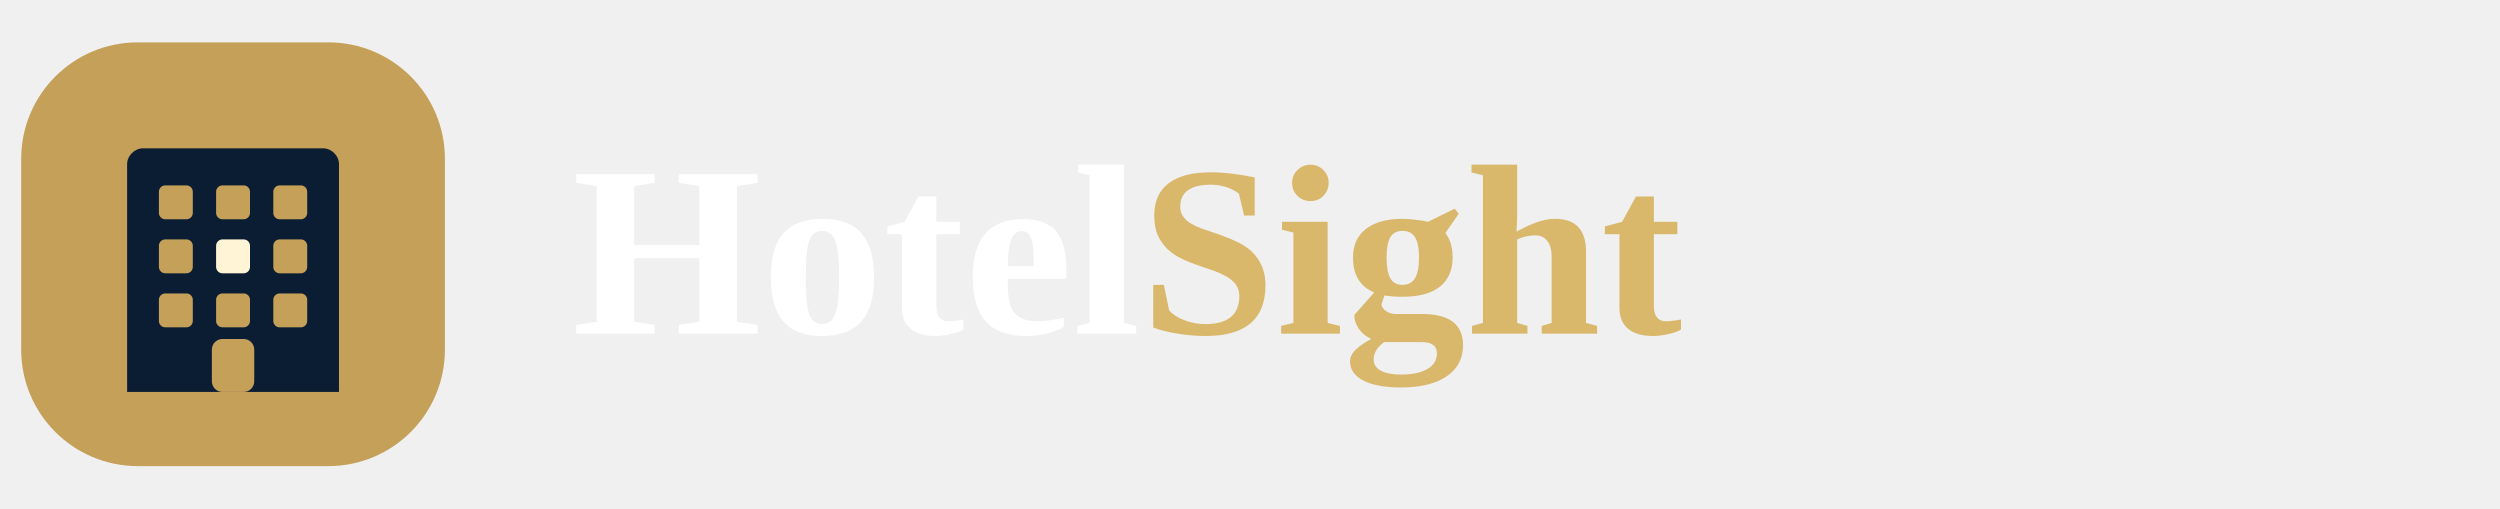
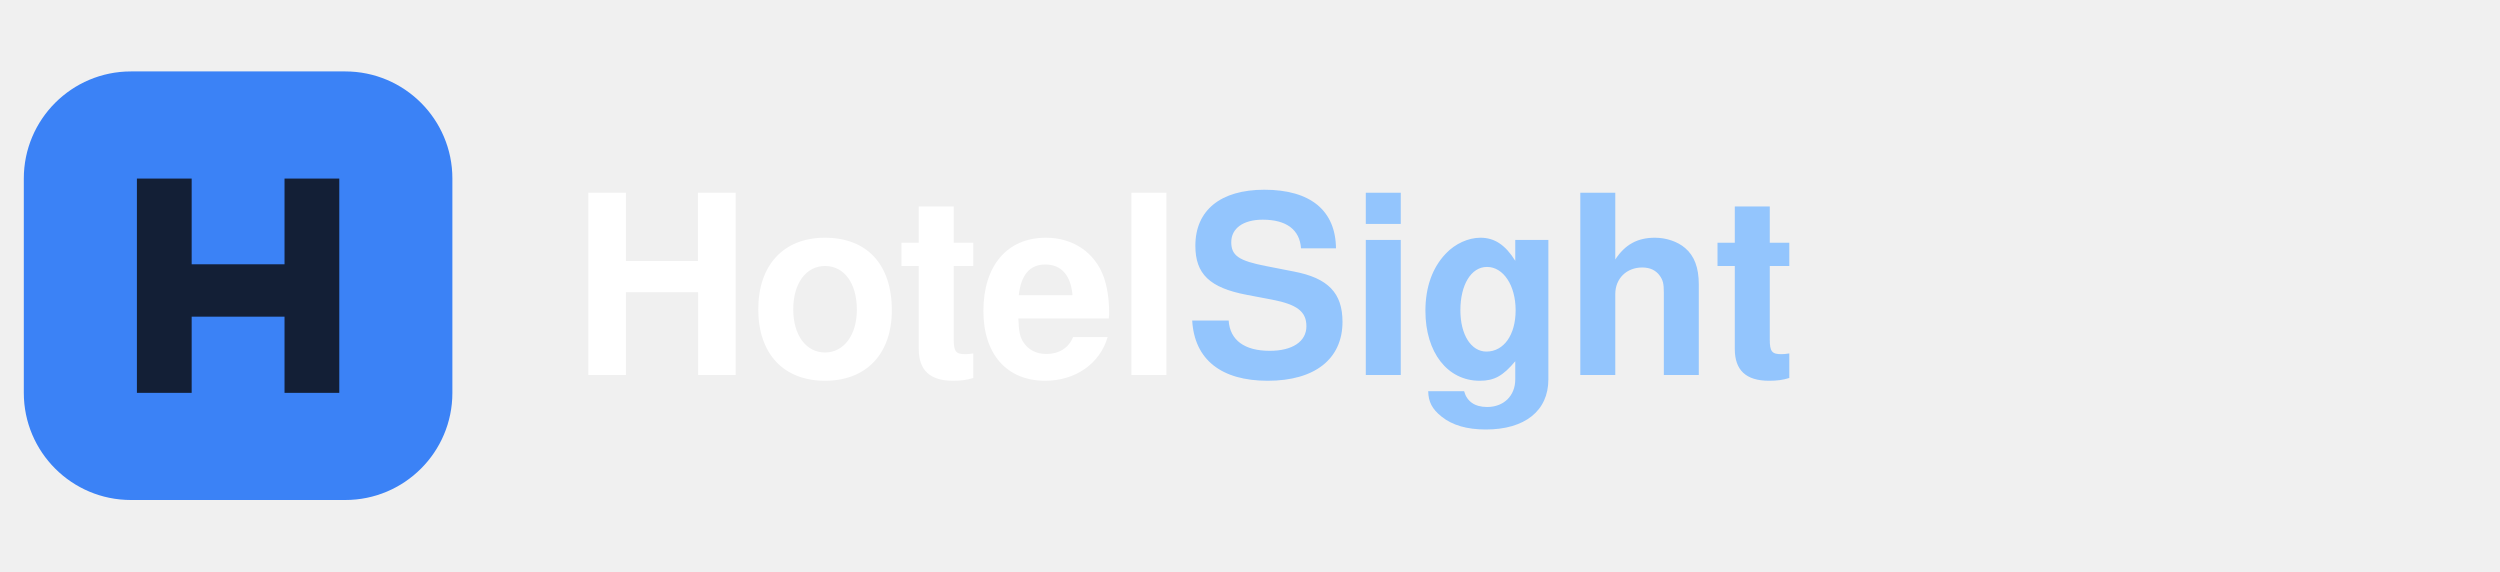
- <svg xmlns="http://www.w3.org/2000/svg" width="236" height="48" viewBox="0 0 236 48">
-   <rect x="2" y="4" width="40" height="40" rx="11" fill="#c5a059" />
-   <path d="M12 37V15.5c0-.8.7-1.5 1.5-1.5h17c.8 0 1.5.7 1.5 1.5V37z" fill="#0b1d33" />
-   <g fill="#c5a059">
-     <rect x="15" y="17.5" width="3.2" height="3.2" rx=".6" />
-     <rect x="20.4" y="17.5" width="3.2" height="3.2" rx=".6" />
-     <rect x="25.8" y="17.5" width="3.2" height="3.2" rx=".6" />
-     <rect x="15" y="22.6" width="3.2" height="3.2" rx=".6" />
-     <rect x="25.8" y="22.6" width="3.2" height="3.2" rx=".6" />
-     <rect x="15" y="27.7" width="3.2" height="3.2" rx=".6" />
-     <rect x="20.4" y="27.7" width="3.2" height="3.2" rx=".6" />
-     <rect x="25.8" y="27.7" width="3.2" height="3.2" rx=".6" />
-     <rect x="20" y="32" width="4" height="5" rx="1" />
-   </g>
-   <rect x="20.4" y="22.6" width="3.2" height="3.2" rx=".6" fill="#fff4d6" />
-   <text x="54" y="31.5" font-family="Georgia, 'Times New Roman', serif" font-size="23" font-weight="700" fill="#ffffff">Hotel<tspan fill="#d9b86c">Sight</tspan>
+ <svg xmlns="http://www.w3.org/2000/svg" width="210" height="48" viewBox="0 0 210 48">
+   <rect x="2" y="6" width="36" height="36" rx="9" fill="#3B82F6" />
+   <path d="M11.5 15h4.6v7.2h7.8V15h4.6v18h-4.6v-6.4h-7.8V33h-4.6z" fill="#131F36" />
+   <text x="48" y="31.5" font-family="'Segoe UI', Helvetica, Arial, sans-serif" font-size="21" font-weight="600" fill="#ffffff" letter-spacing="-.2">Hotel<tspan fill="#93C5FD">Sight</tspan>
  </text>
</svg>
